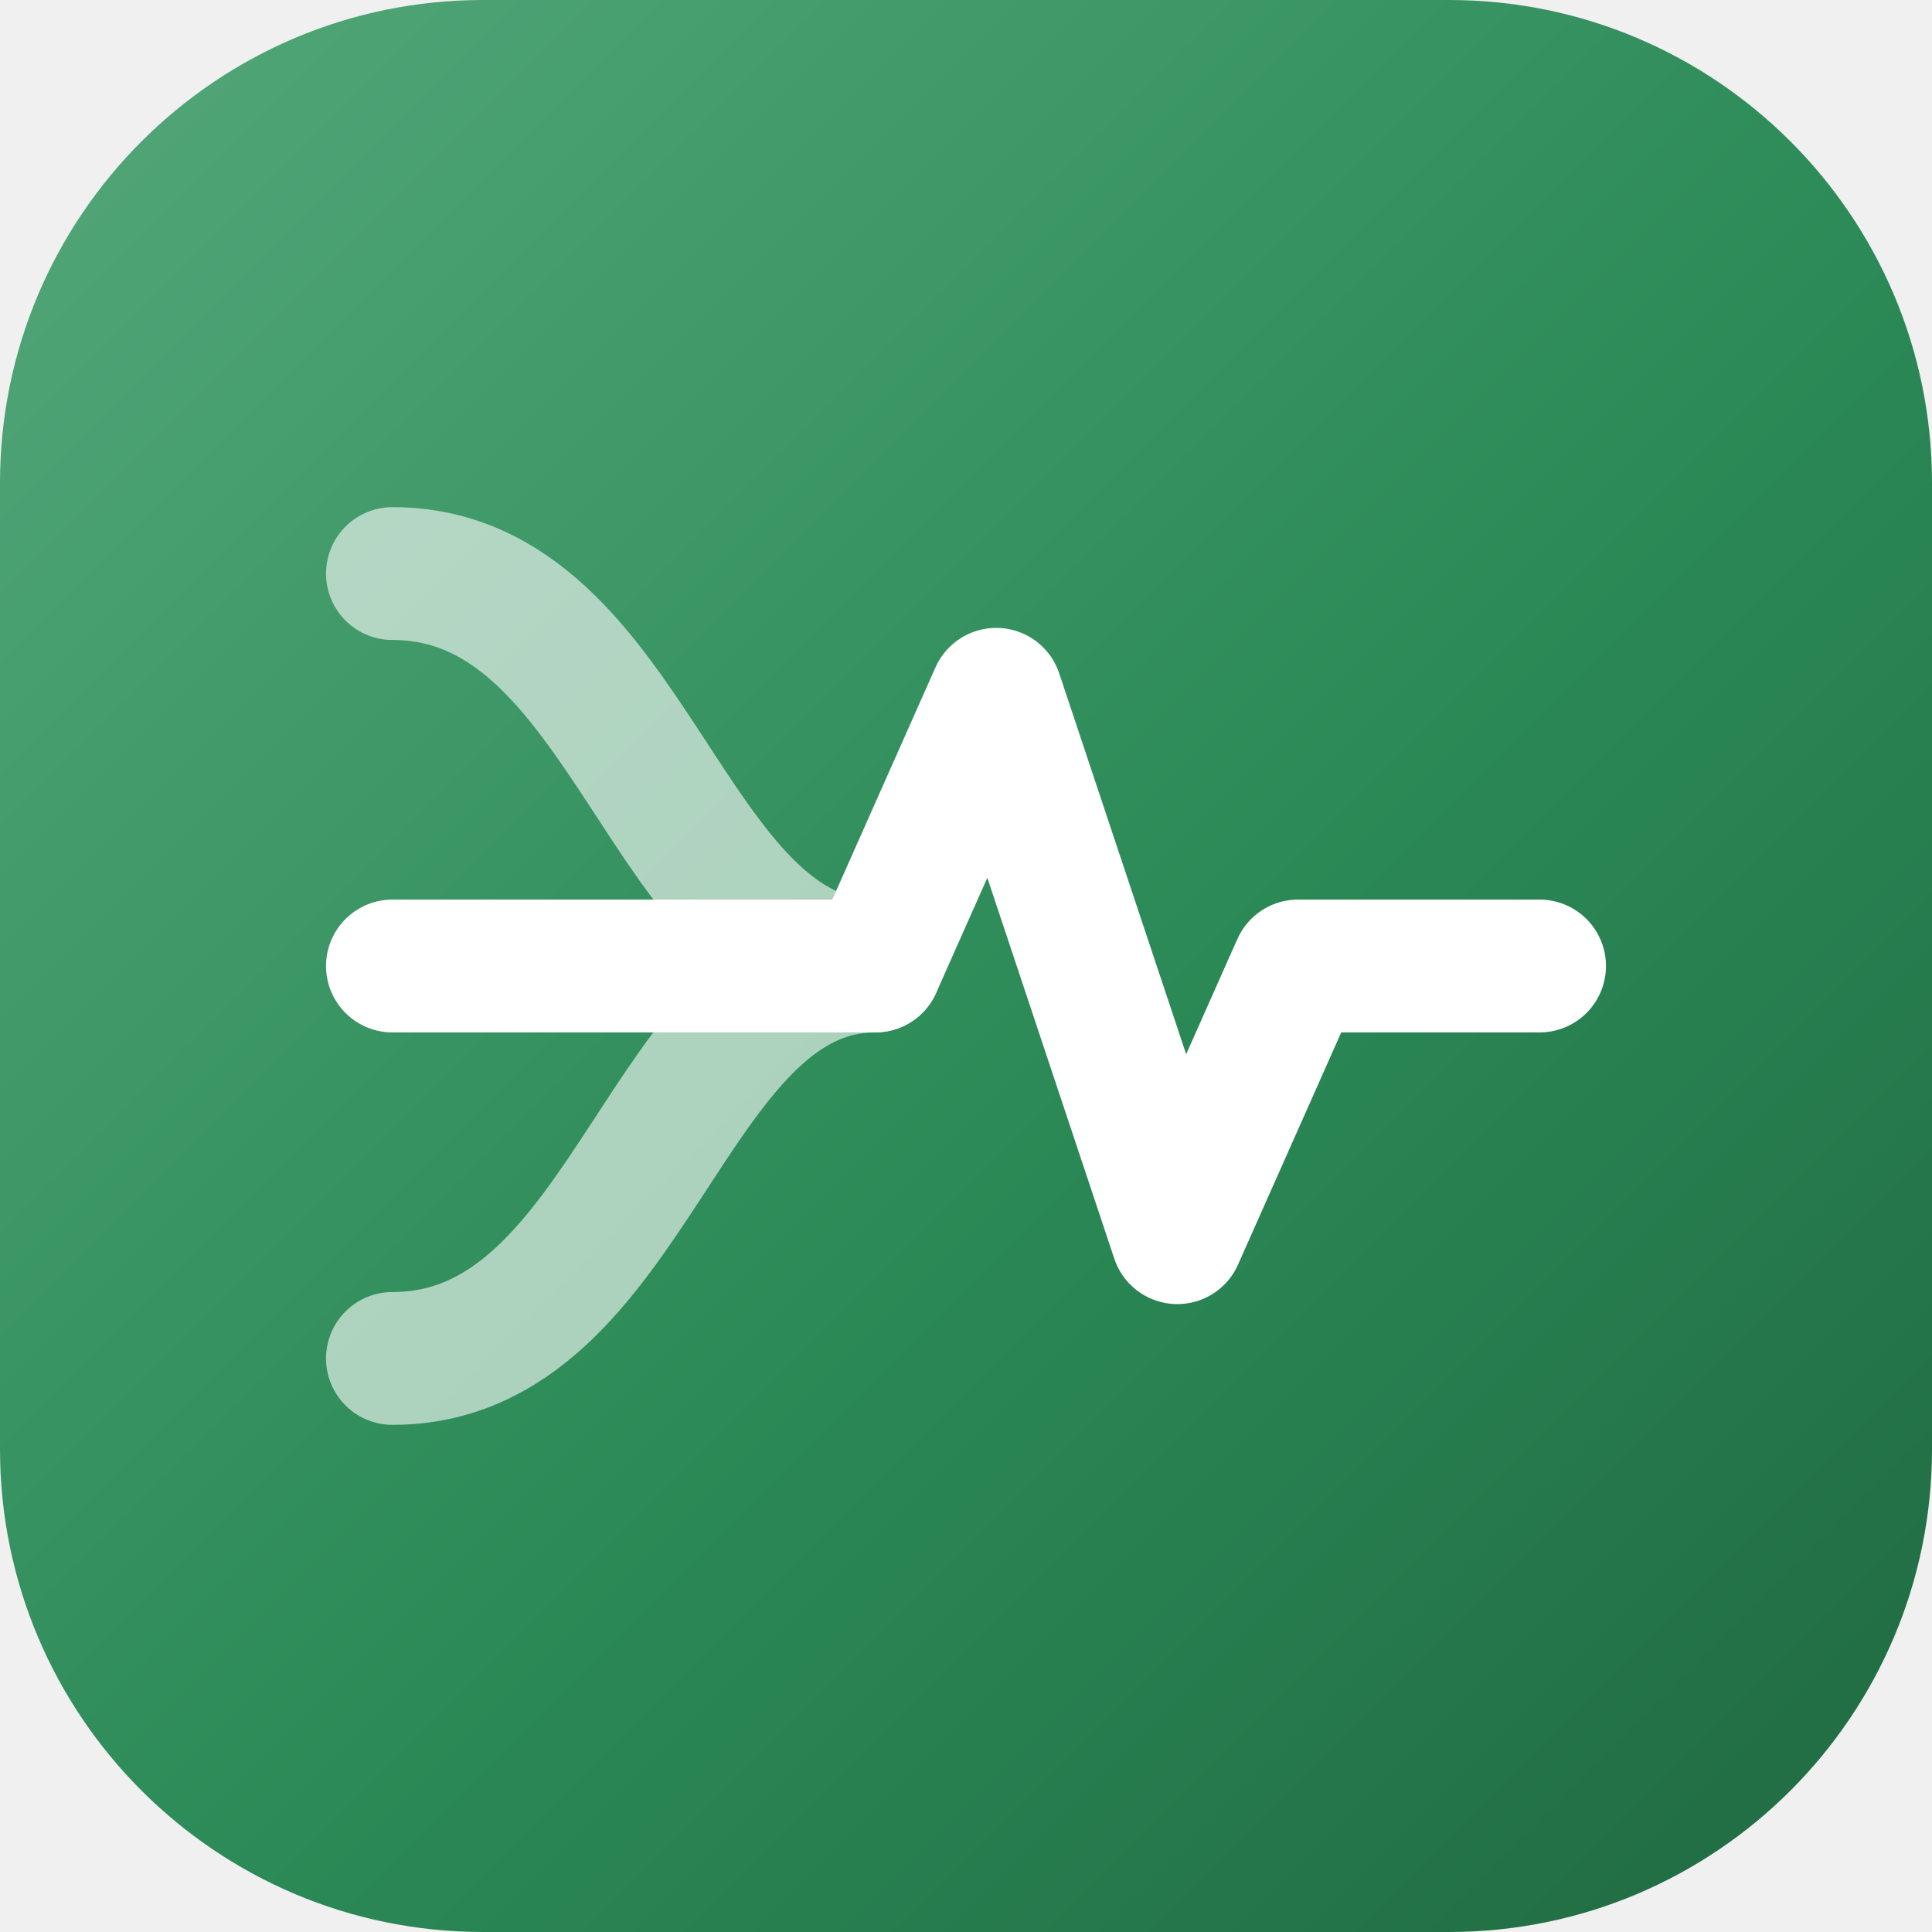
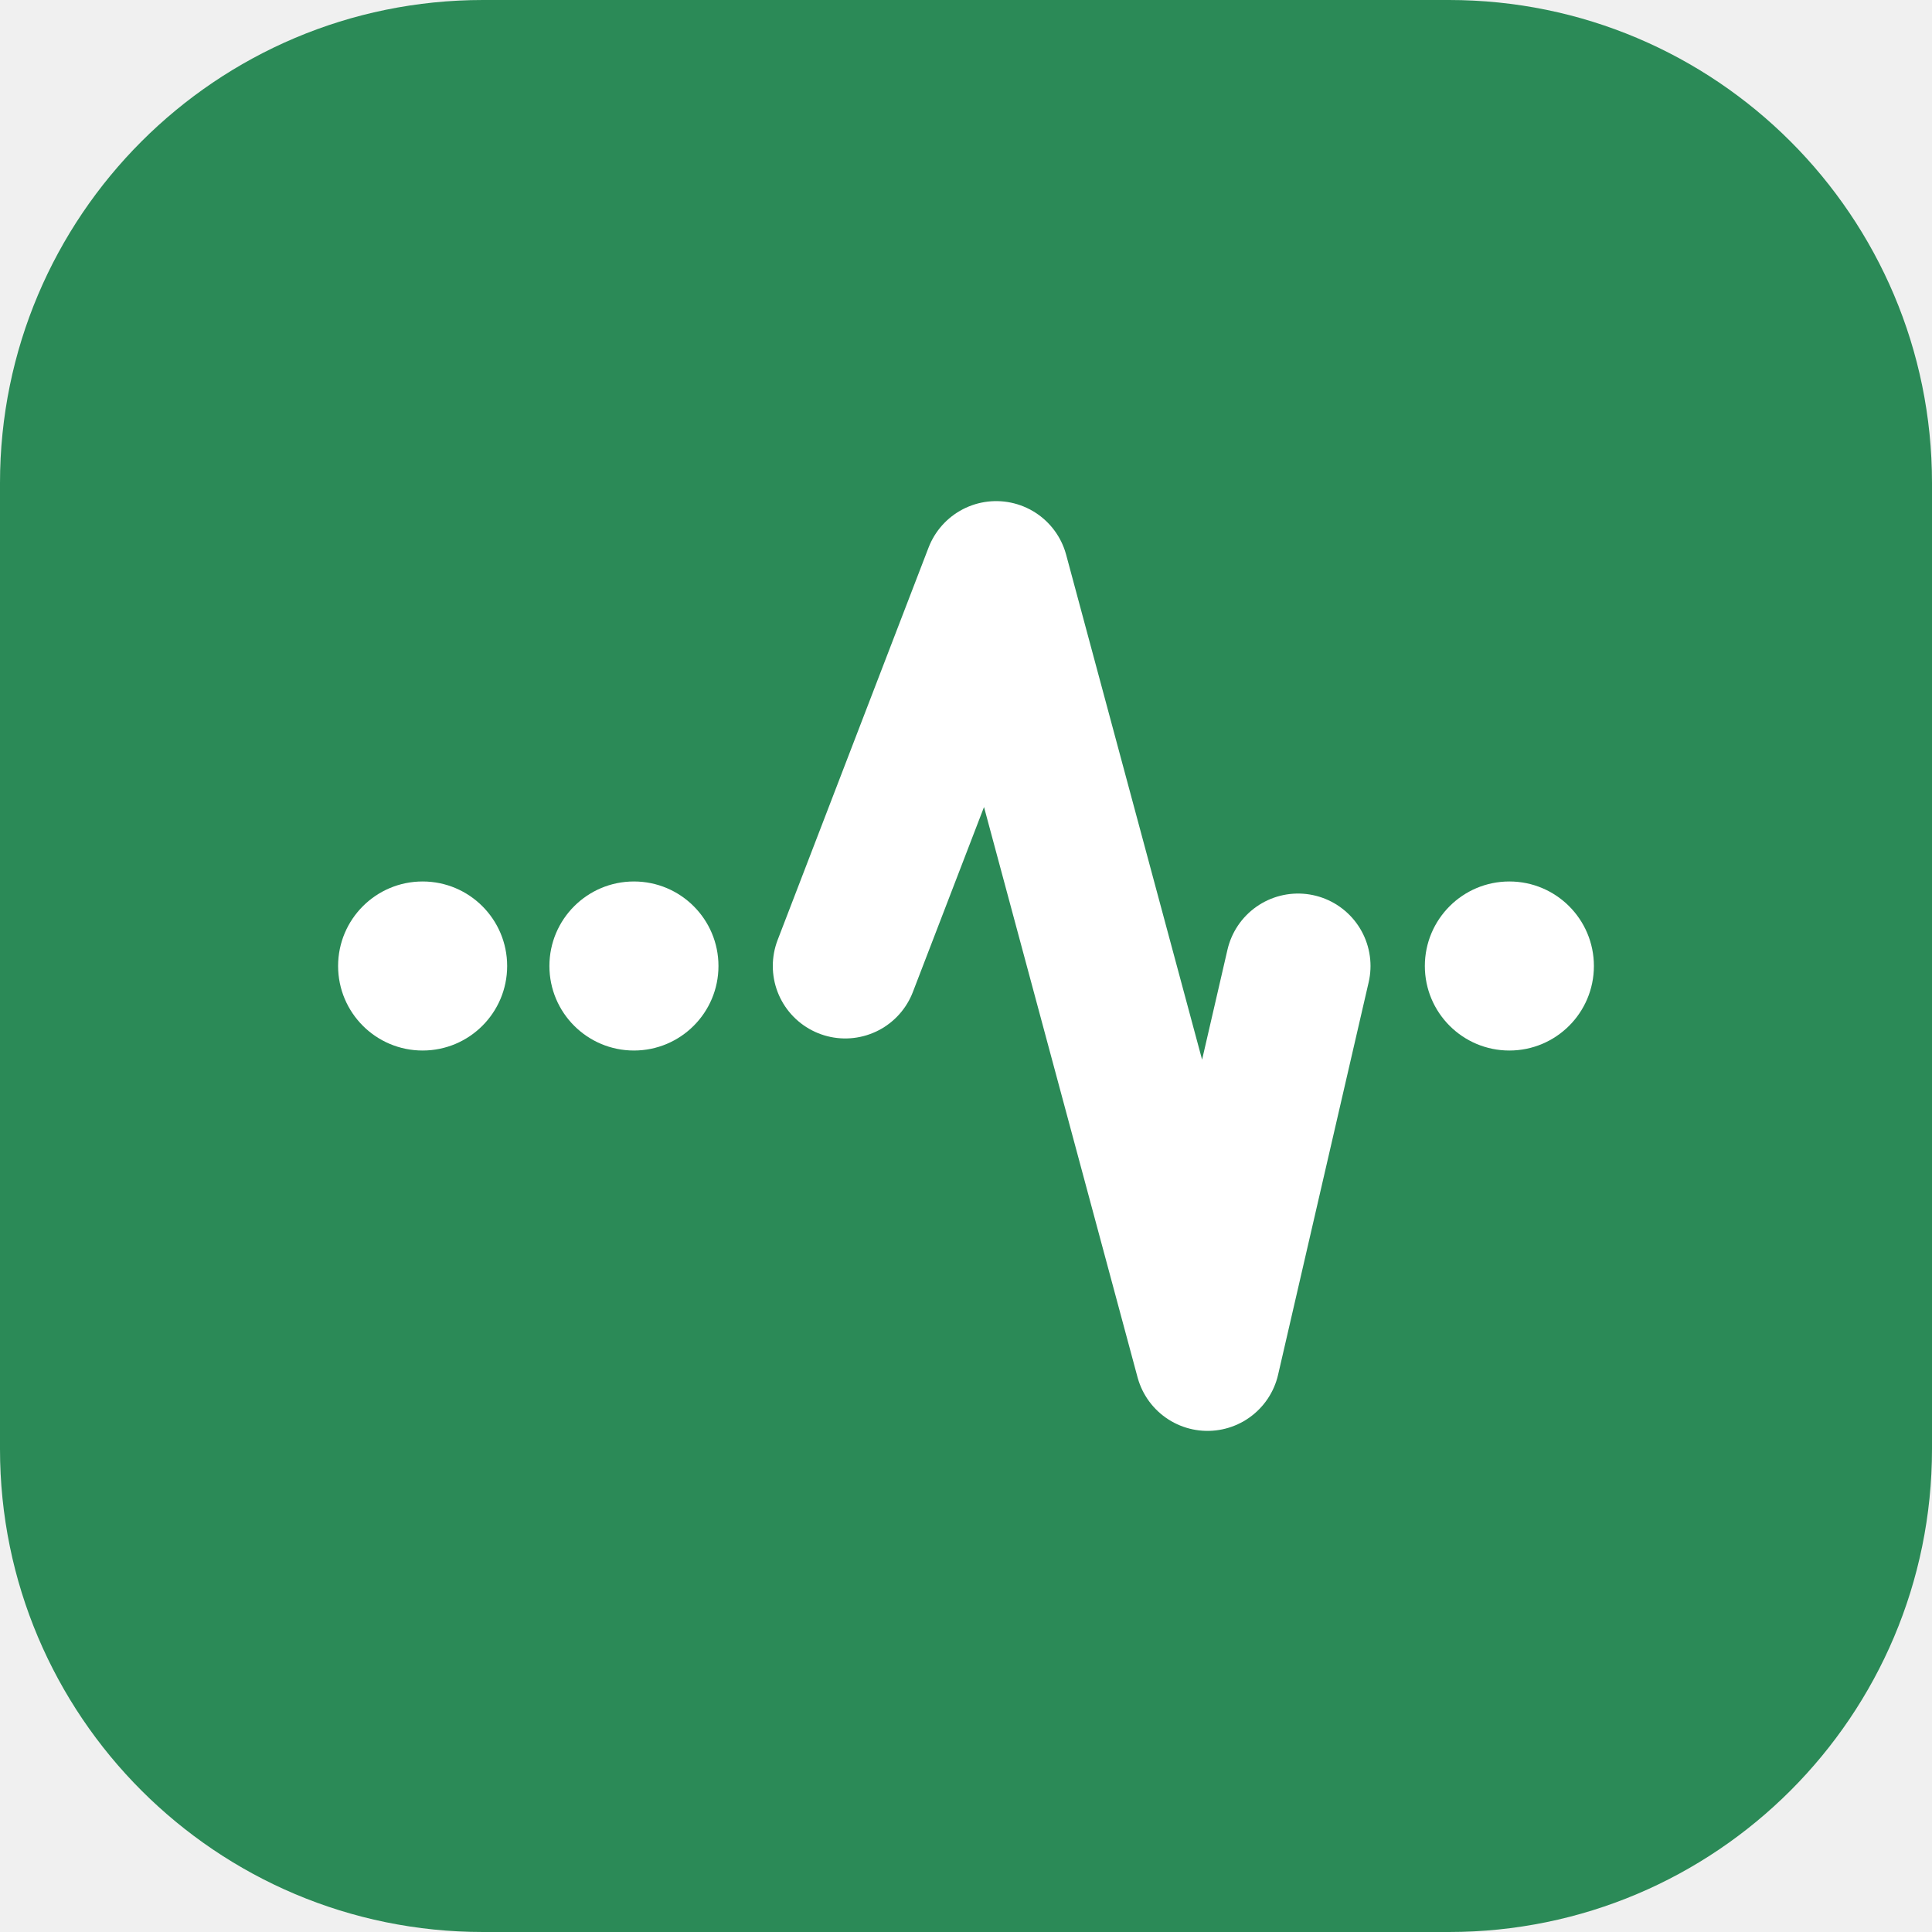
<svg xmlns="http://www.w3.org/2000/svg" viewBox="0 0 32 32">
-   <defs>
-     <linearGradient id="g" x1="0" y1="0" x2="1" y2="1">
-       <stop offset="0" stop-color="#55a87b" />
-       <stop offset=".55" stop-color="#2b8a57" />
-       <stop offset="1" stop-color="#206841" />
-     </linearGradient>
-   </defs>
-   <rect width="32" height="32" rx="8" fill="url(#g)" />
-   <g transform="translate(4 4)" fill="none" stroke="#fff" stroke-width="2.2" stroke-linecap="round" stroke-linejoin="round">
-     <path d="M2.5 5.5C6.5 5.5 7 12 10.5 12M2.5 18.5C6.5 18.5 7 12 10.5 12" opacity=".6" />
-     <path d="M2.5 12h8l2-4.5 3 9 2-4.5h4" />
+   <rect width="32" height="32" rx="8" fill="#2b8a57" />
+   <g transform="translate(4 4)">
+     <g fill="#fff">
+       <circle cx="3" cy="12" r="1.4" />
+       <circle cx="6.5" cy="12" r="1.4" />
+       <circle cx="21" cy="12" r="1.4" />
+     </g>
+     <path d="M10 12l2.5-6.5 3.5 13 1.5-6.5" fill="none" stroke="#fff" stroke-width="2.4" stroke-linecap="round" stroke-linejoin="round" />
  </g>
</svg>
